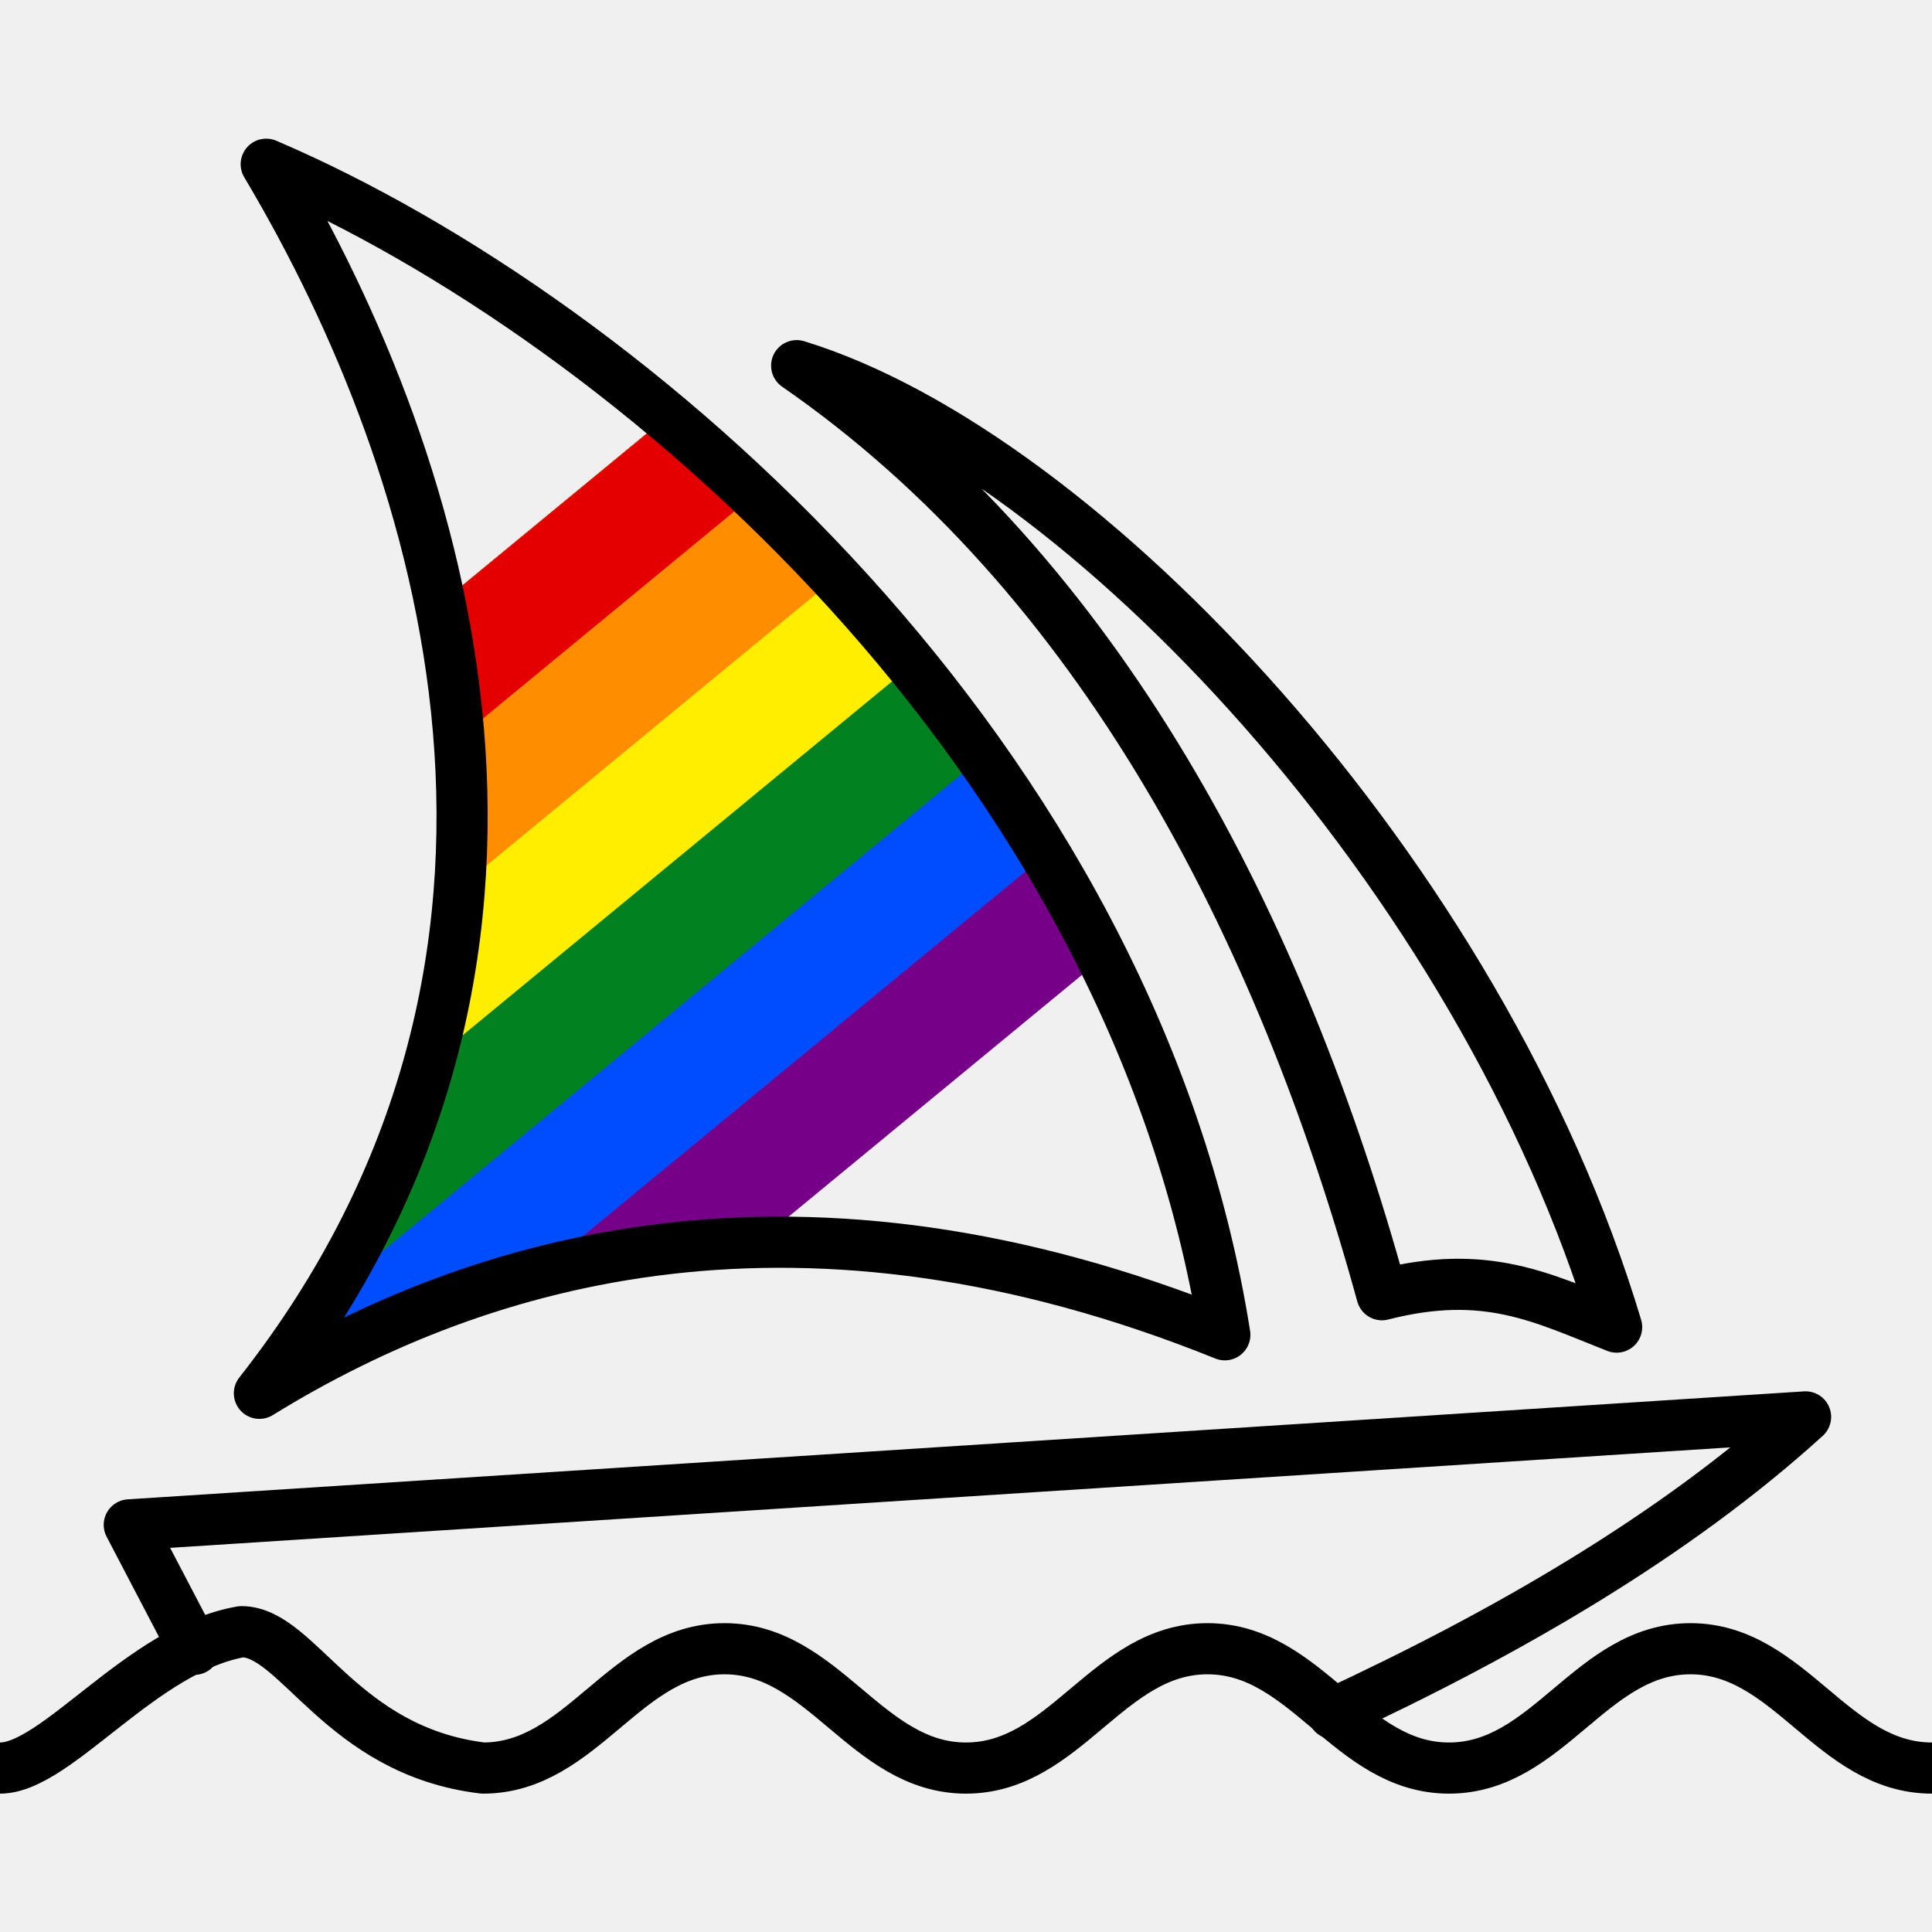
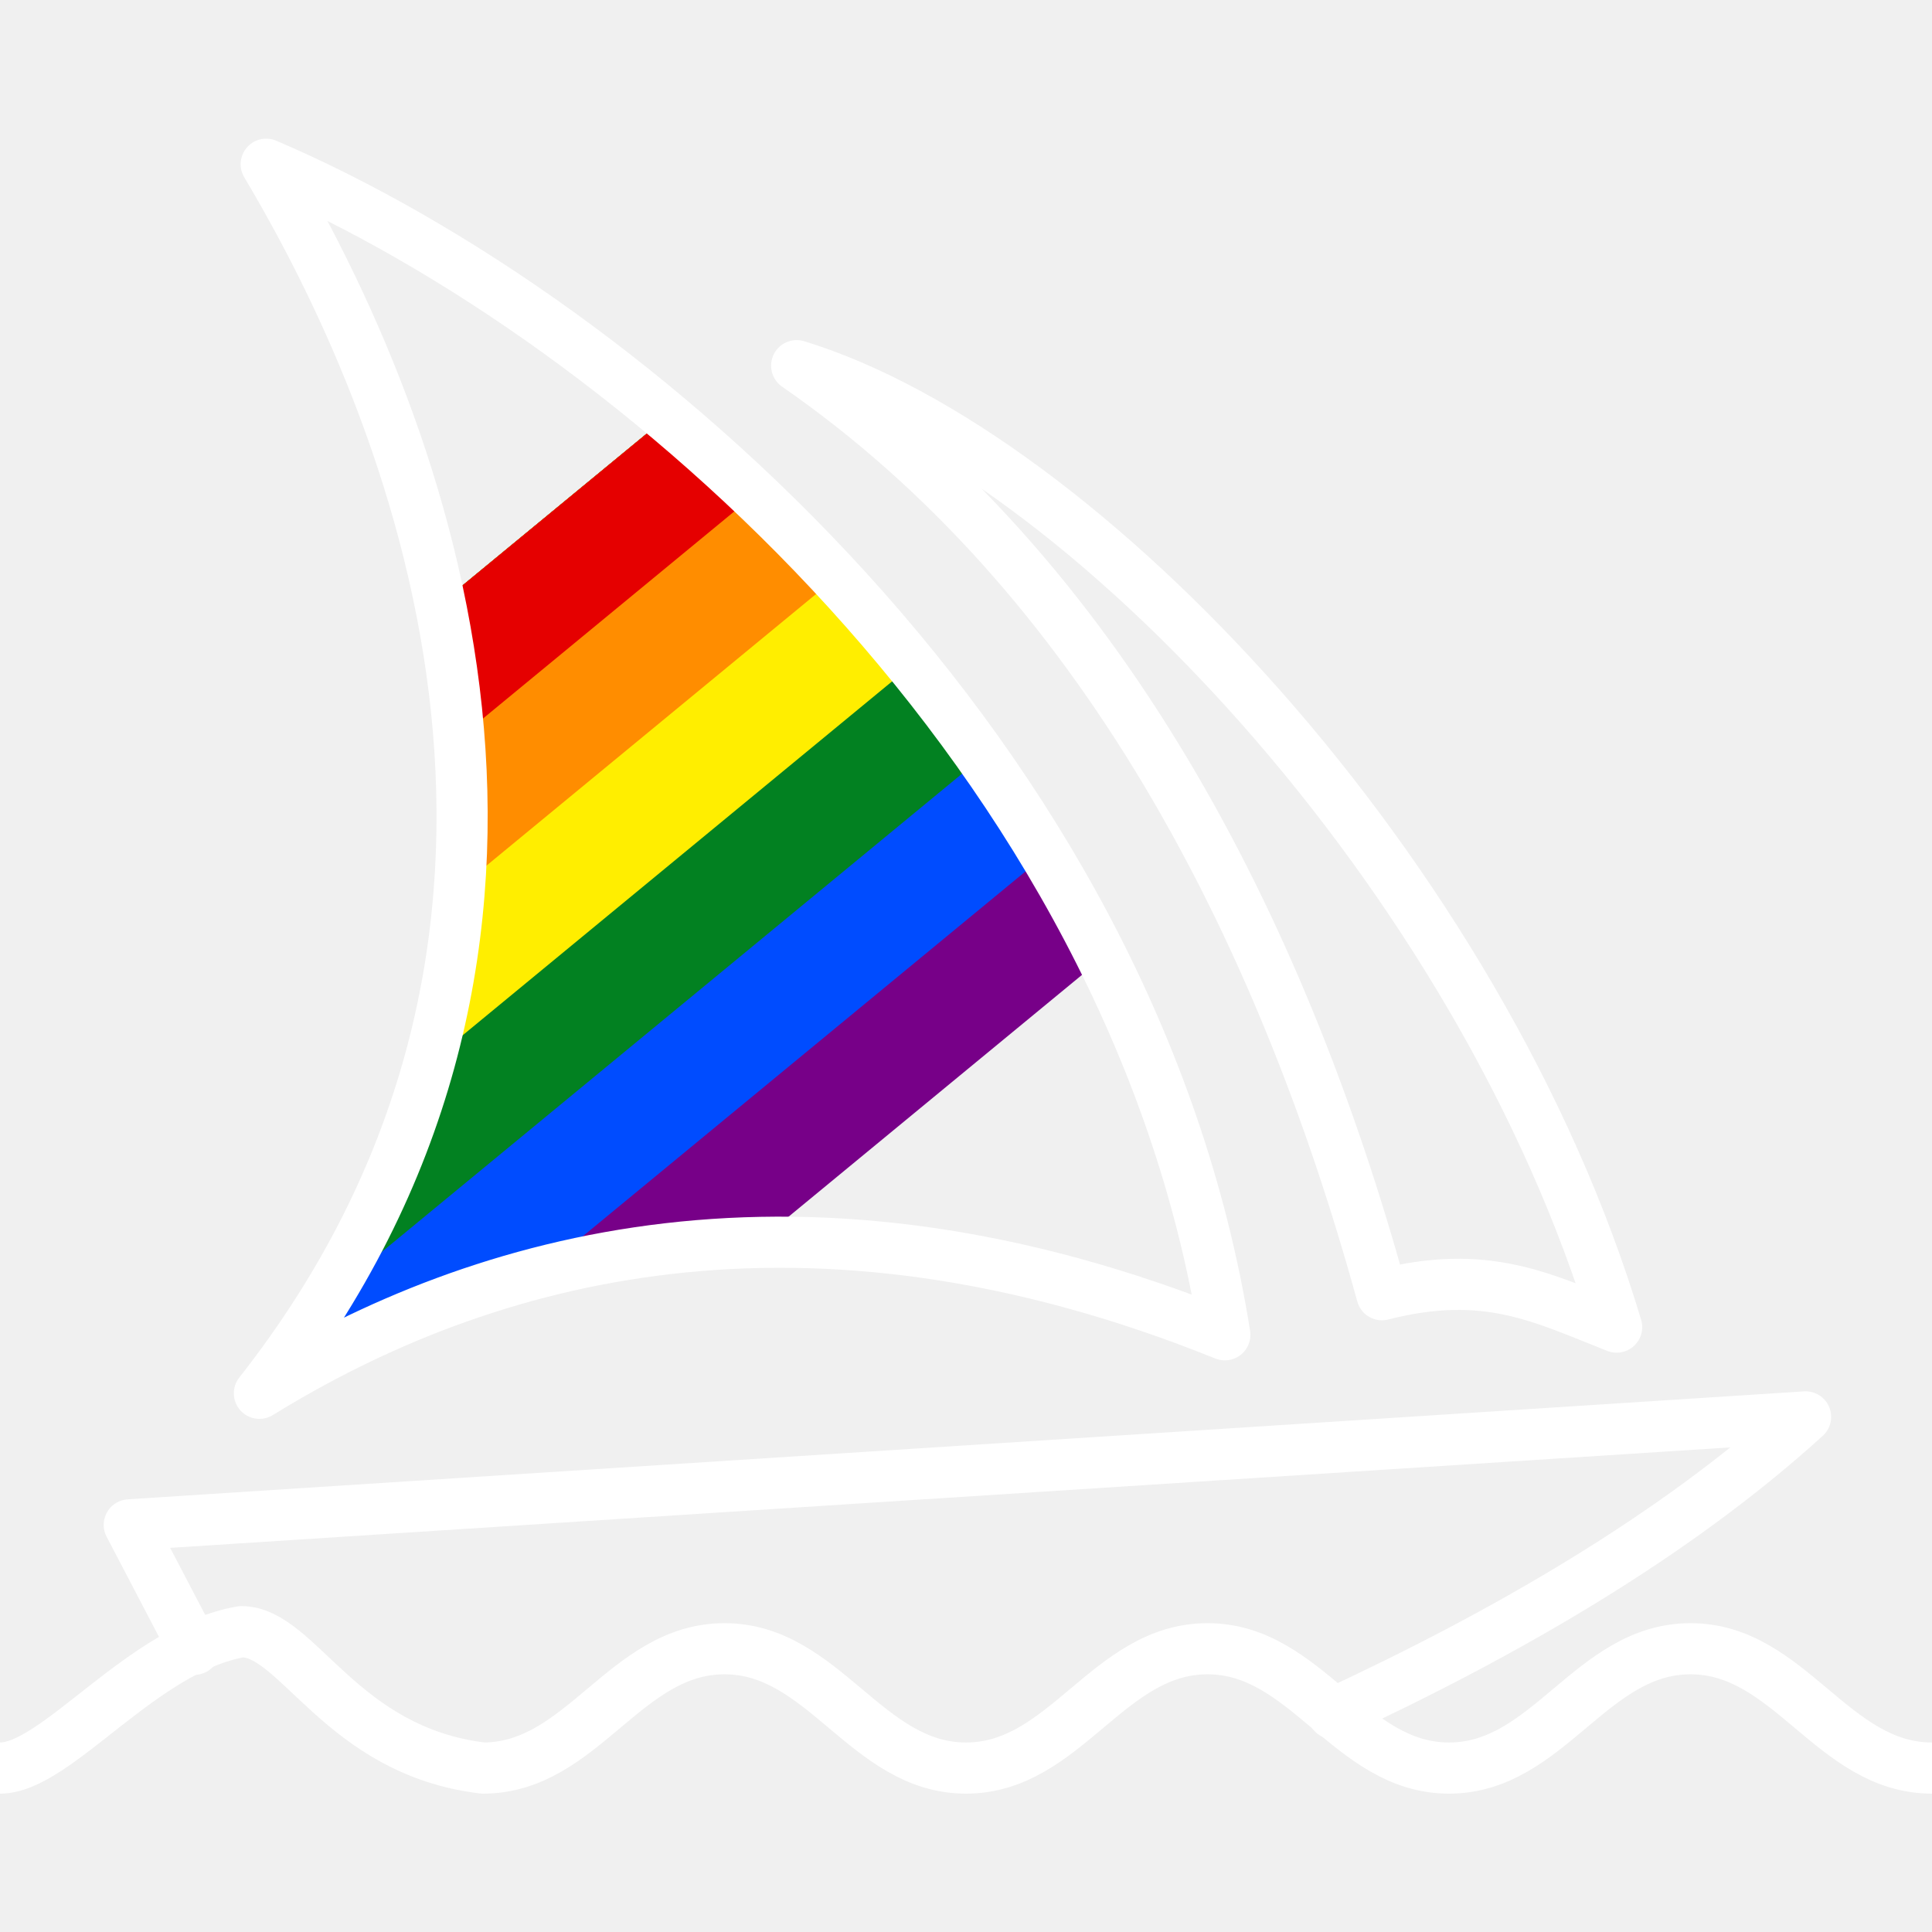
<svg xmlns="http://www.w3.org/2000/svg" width="1000" height="1000" viewBox="0 0 1000 1000" fill="none">
  <g clip-path="url(#clip0_3664_398)">
    <path d="M345.189 215.825L227.8 312.559C253.828 441.37 239.995 586.788 134.266 721.176C202.472 679.09 288.255 645.533 391.92 643.137L570.45 496.015C514.752 384.271 432.406 289.036 345.189 215.825Z" fill="#770088" />
    <path d="M345.189 215.825L227.8 312.559C253.828 441.37 239.995 586.788 134.266 721.176C175.814 695.539 223.917 673.103 278.576 658.903L541.102 442.566C487.684 353.738 418.148 277.068 345.189 215.825Z" fill="#004CFF" />
    <path d="M345.189 215.825L227.801 312.559C250.678 425.779 242.618 551.809 168.561 671.926L508.189 392.052C460.486 324.449 403.939 265.141 345.189 215.825Z" fill="#028121" />
    <path d="M345.189 215.825L227.801 312.559C243.028 387.917 244.622 468.945 222.131 550.143L471.967 344.26C432.887 296.215 389.666 253.159 345.189 215.825Z" fill="#FFEE00" />
    <path d="M345.189 215.825L227.801 312.559C237.347 359.804 241.51 409.274 237.756 459.627L432.606 299.06C404.615 268.878 375.206 241.022 345.189 215.825Z" fill="#FF8D00" />
    <path d="M345.189 215.825L227.801 312.559C232.395 335.295 235.73 358.543 237.552 382.163L390.338 256.255C375.503 242.145 360.433 228.621 345.189 215.825Z" fill="#E50000" />
-     <path d="M137.794 85C326.912 165.882 586.323 391.029 633.971 690.882C415.882 602.941 249.853 649.853 134.265 721.176C310.588 497.059 231.471 242.206 137.794 85Z" stroke="black" stroke-width="26.471" stroke-linecap="round" stroke-linejoin="round" />
-     <path d="M100.589 853.677L66.912 789.265L934.559 733.383C866.324 795.442 778.677 845.736 690 886.912" stroke="black" stroke-width="26.471" stroke-linecap="round" stroke-linejoin="round" />
-     <path d="M412.354 189.265C560.002 234.412 766.472 452.5 836.766 686.912C798.237 671.765 769.413 656.324 715.296 670.147C662.943 479.706 569.266 297.794 412.354 189.265Z" stroke="black" stroke-width="26.471" stroke-linecap="round" stroke-linejoin="round" />
-     <path d="M0 915.147C29.412 915.147 73.529 853.382 125 844.559C154.412 844.559 176.471 906.323 250 915.147C301.471 915.147 323.529 853.382 375 853.382C426.471 853.382 448.529 915.147 500 915.147C551.471 915.147 573.529 853.382 625 853.382C676.471 853.382 698.529 915.147 750 915.147C801.471 915.147 823.529 853.382 875 853.382C926.471 853.382 948.529 915.147 1000 915.147" stroke="black" stroke-width="26.471" stroke-linecap="round" stroke-linejoin="round" />
+     <path d="M137.794 85C326.912 165.882 586.323 391.029 633.971 690.882C415.882 602.941 249.853 649.853 134.265 721.176C310.588 497.059 231.471 242.206 137.794 85Z" stroke="white" stroke-width="26.471" stroke-linecap="round" stroke-linejoin="round" />
+     <path d="M100.589 853.677L66.912 789.265L934.559 733.383C866.324 795.442 778.677 845.736 690 886.912" stroke="white" stroke-width="26.471" stroke-linecap="round" stroke-linejoin="round" />
+     <path d="M412.354 189.265C560.002 234.412 766.472 452.5 836.766 686.912C798.237 671.765 769.413 656.324 715.296 670.147C662.943 479.706 569.266 297.794 412.354 189.265Z" stroke="white" stroke-width="26.471" stroke-linecap="round" stroke-linejoin="round" />
+     <path d="M0 915.147C29.412 915.147 73.529 853.382 125 844.559C154.412 844.559 176.471 906.323 250 915.147C301.471 915.147 323.529 853.382 375 853.382C426.471 853.382 448.529 915.147 500 915.147C551.471 915.147 573.529 853.382 625 853.382C676.471 853.382 698.529 915.147 750 915.147C801.471 915.147 823.529 853.382 875 853.382C926.471 853.382 948.529 915.147 1000 915.147" stroke="white" stroke-width="26.471" stroke-linecap="round" stroke-linejoin="round" />
  </g>
  <defs>
    <clipPath id="clip0_3664_398">
      <rect width="1000" height="1000" fill="white" />
    </clipPath>
  </defs>
</svg>
